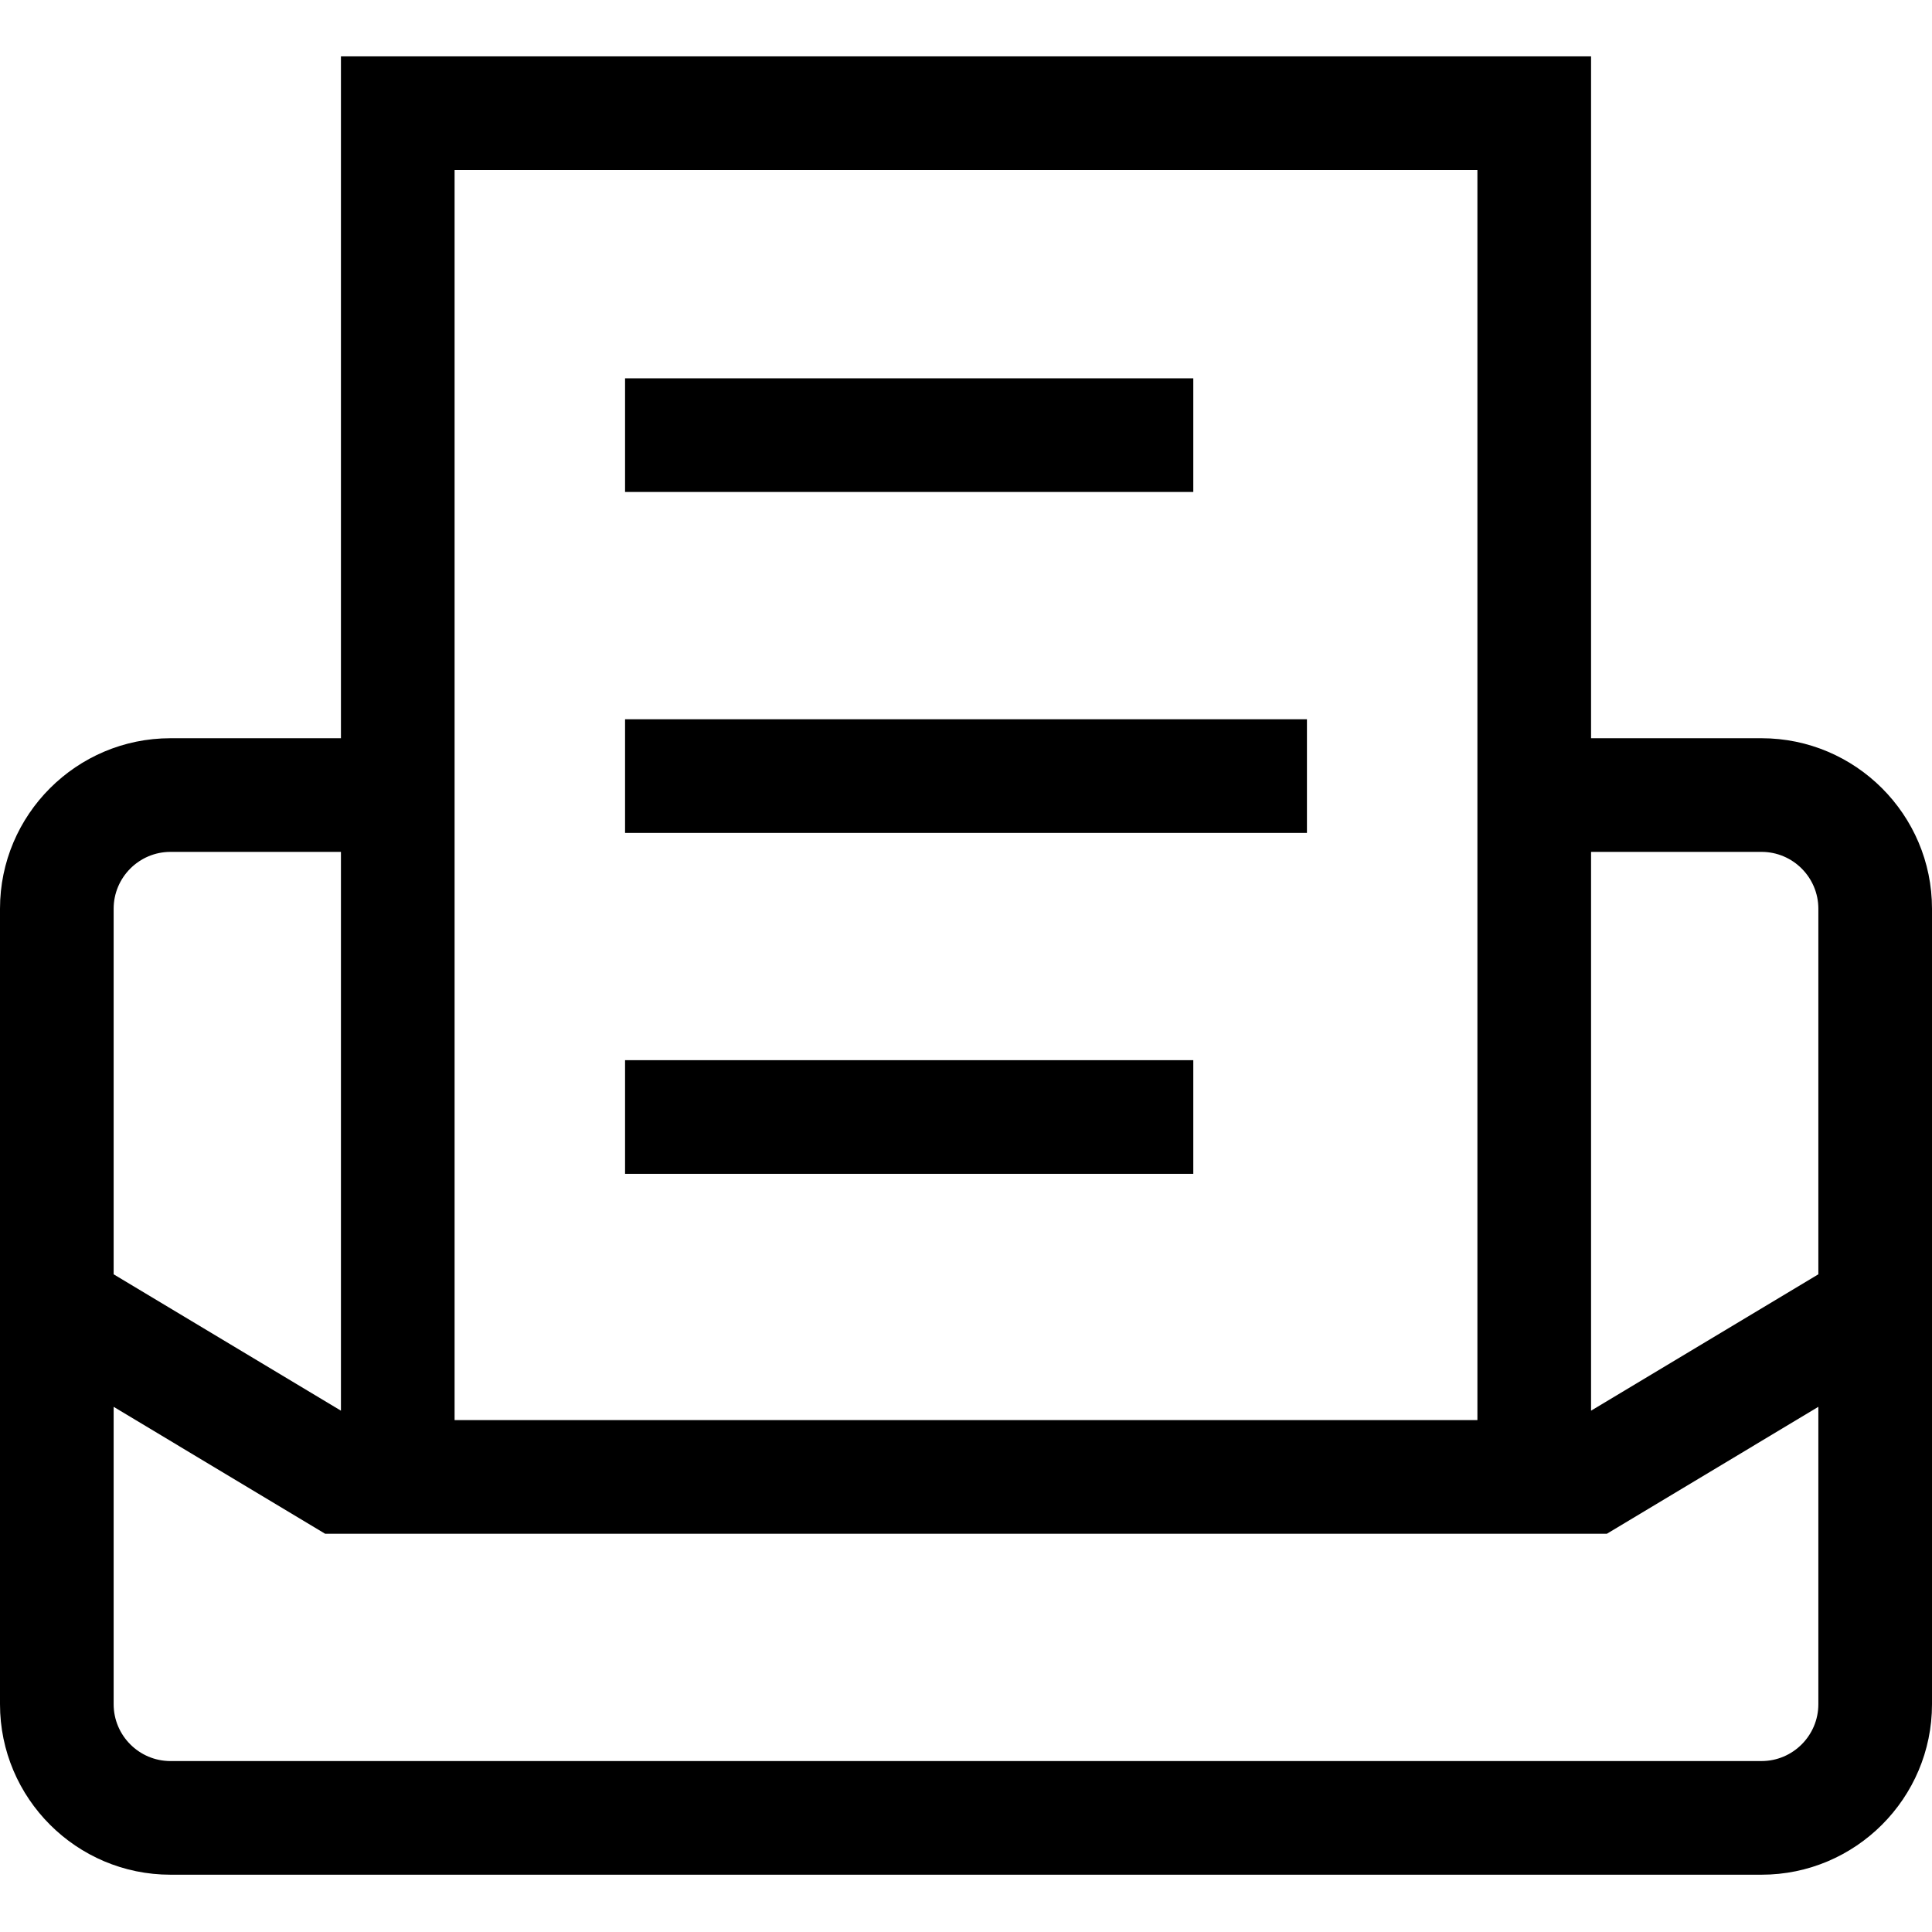
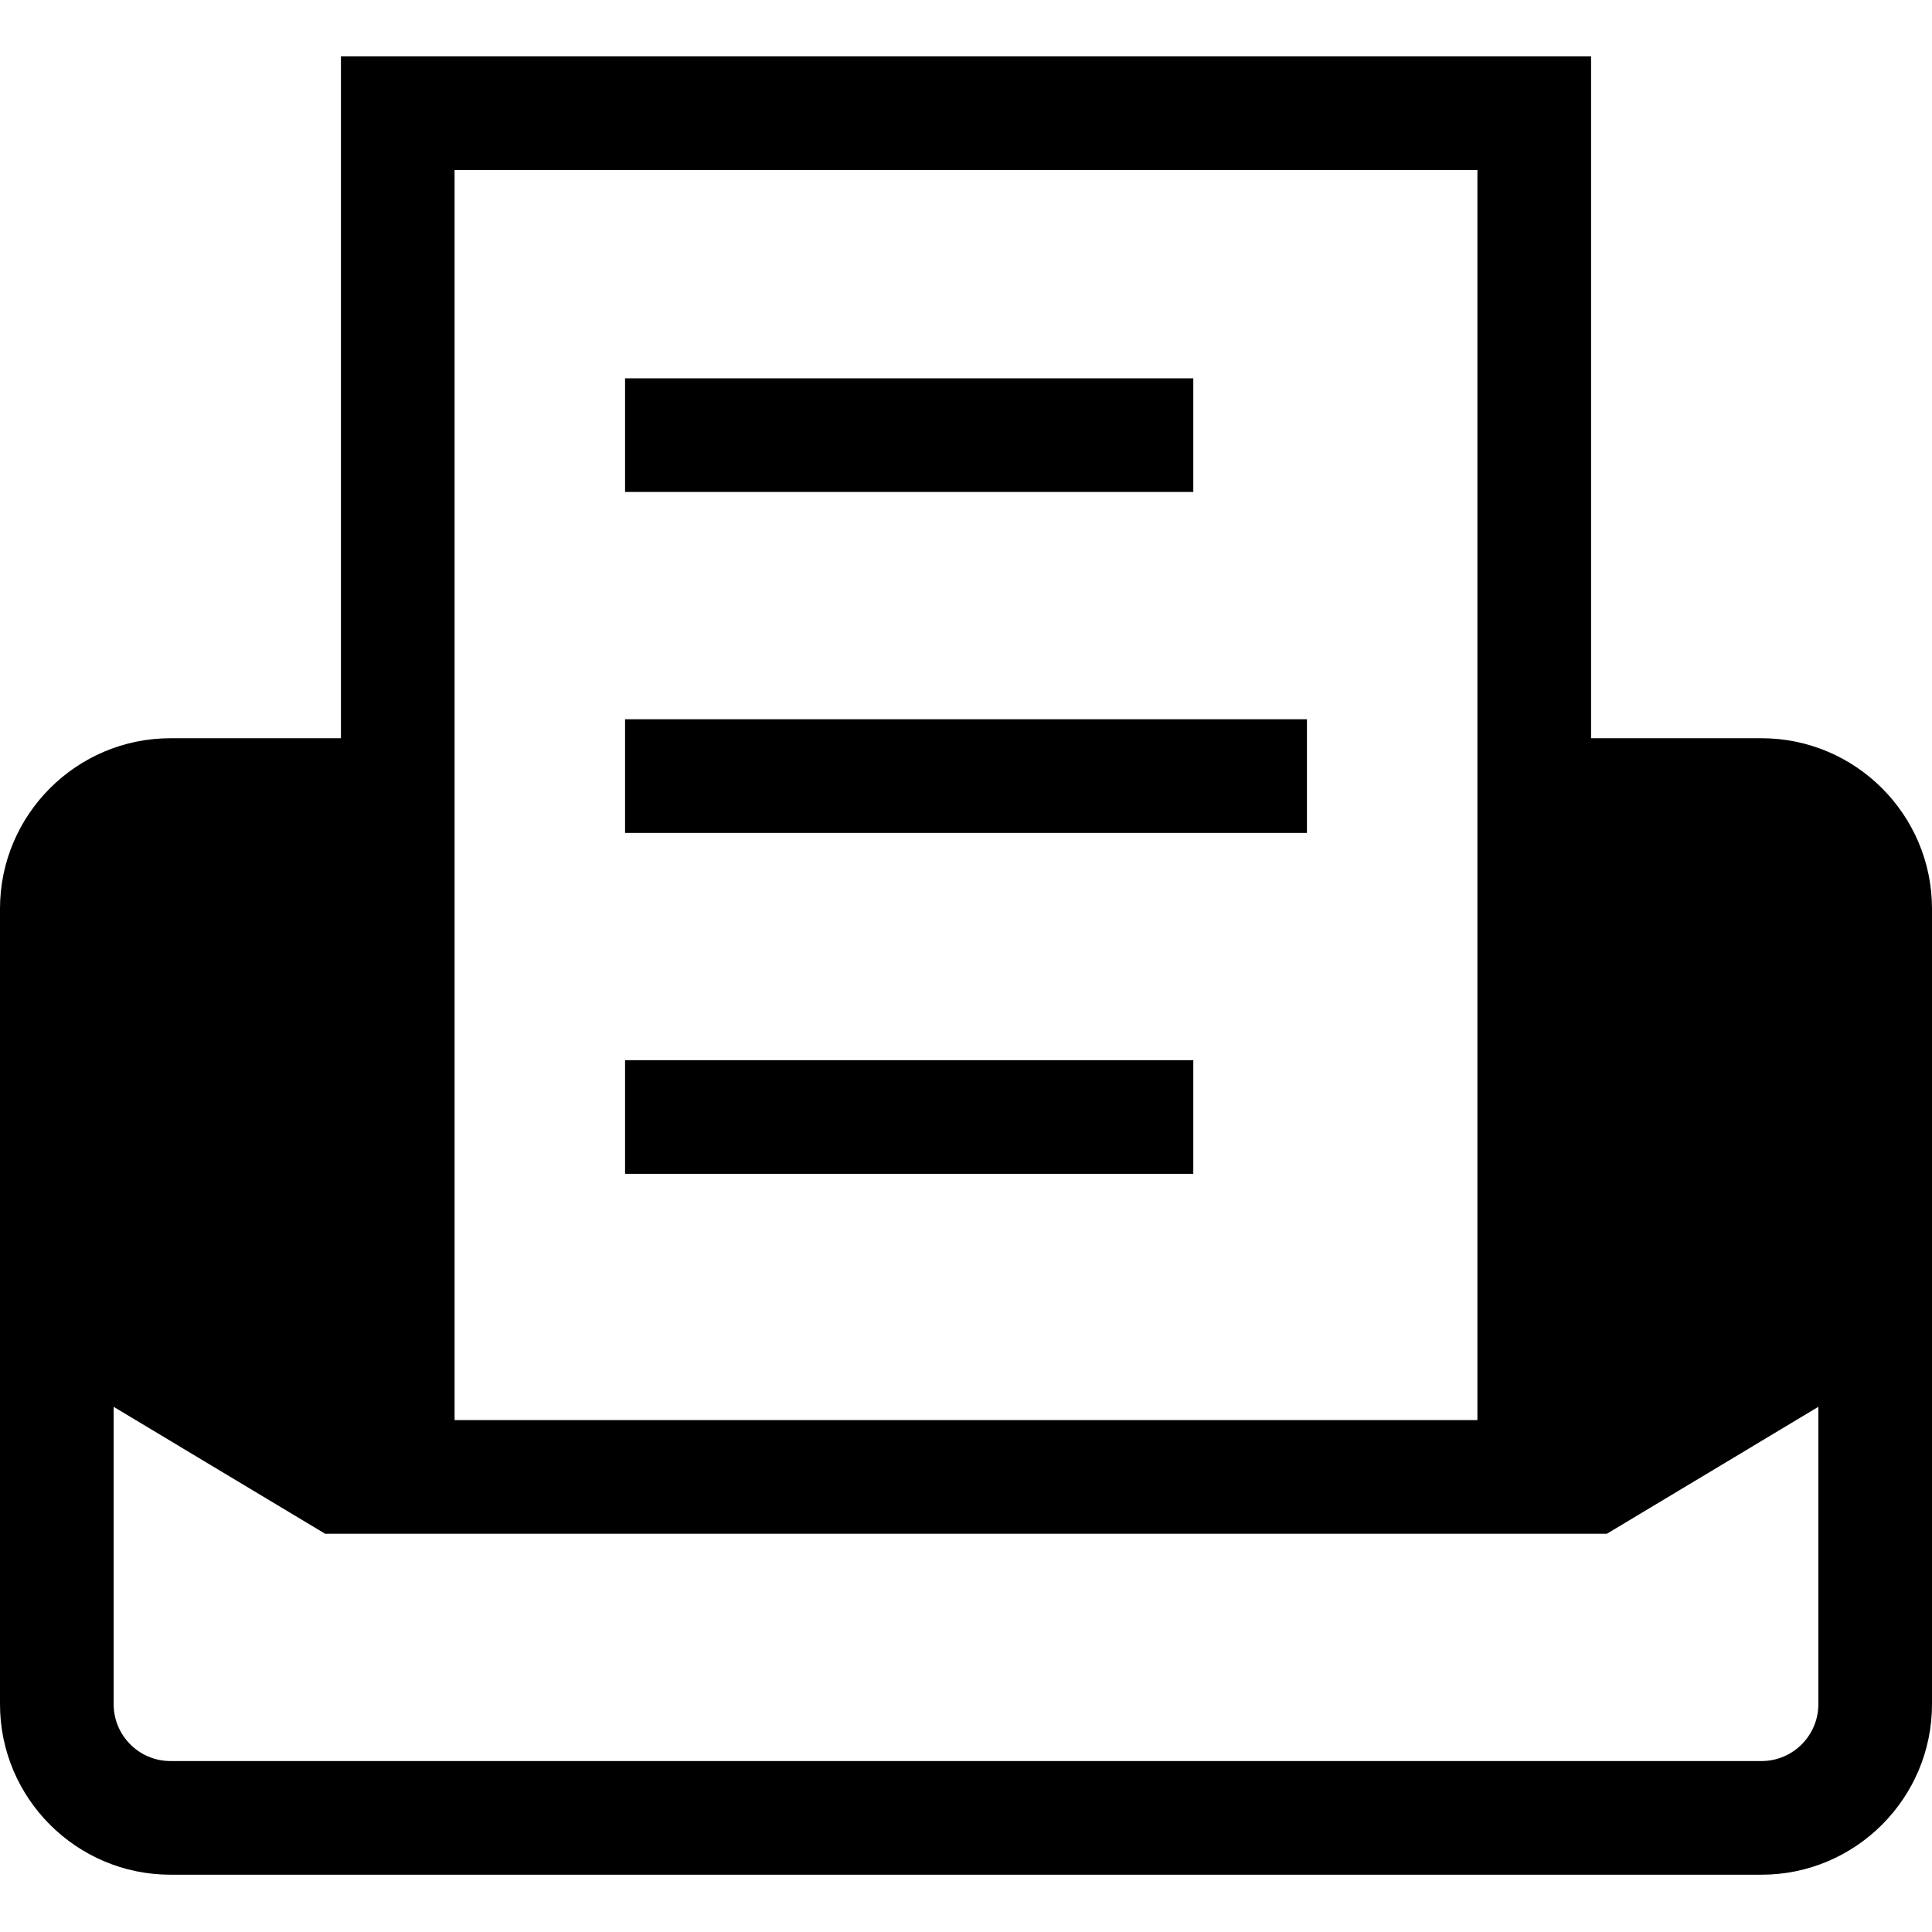
<svg xmlns="http://www.w3.org/2000/svg" viewBox="0 0 1920 1920" version="1.1">
-   <path d="M1750.588 1750.118H169.412c-31.172 0-56.47-25.412-56.47-56.47V1398.08l210.183 126.155h1273.75l210.184-126.155v295.567c0 31.059-25.299 56.47-56.47 56.47zM169.412 846.588h169.412v555.332L112.94 1266.39V903.06c0-31.059 25.299-56.47 56.47-56.47zm282.353 564.706V168.941h1016.47v1242.353H451.765zm1298.823-564.706c31.172 0 56.47 25.412 56.47 56.47v363.333l-225.882 135.529V846.588h169.412zm0-112.94h-169.412V56H338.824v677.647H169.412C76.009 733.647 0 809.657 0 903.06v790.588c0 93.402 76.01 169.412 169.412 169.412h1581.176c93.403 0 169.412-76.01 169.412-169.412V903.06c0-93.403-76.01-169.412-169.412-169.412zM621.176 488.903h564.706V375.962H621.176v112.942zm0 677.647h564.706v-112.942H621.176v112.942zm0-338.824h677.648V714.786H621.176v112.941z" stroke="none" stroke-width="1" fill-rule="evenodd" />
+   <path d="M1750.588 1750.118H169.412c-31.172 0-56.47-25.412-56.47-56.47V1398.08l210.183 126.155h1273.75l210.184-126.155v295.567c0 31.059-25.299 56.47-56.47 56.47zM451.765 1411.294V168.941h1016.47v1242.353H451.765zm1298.823-677.647h-169.412V56H338.824v677.647H169.412C76.009 733.647 0 809.657 0 903.06v790.588c0 93.402 76.01 169.412 169.412 169.412h1581.176c93.403 0 169.412-76.01 169.412-169.412V903.06c0-93.403-76.01-169.412-169.412-169.412zM621.176 488.904h564.706V375.962H621.176v112.942zm0 677.647h564.706v-112.942H621.176v112.942zm0-338.824h677.648V714.786H621.176v112.941z" stroke="none" stroke-width="1" fill-rule="evenodd" />
</svg>
